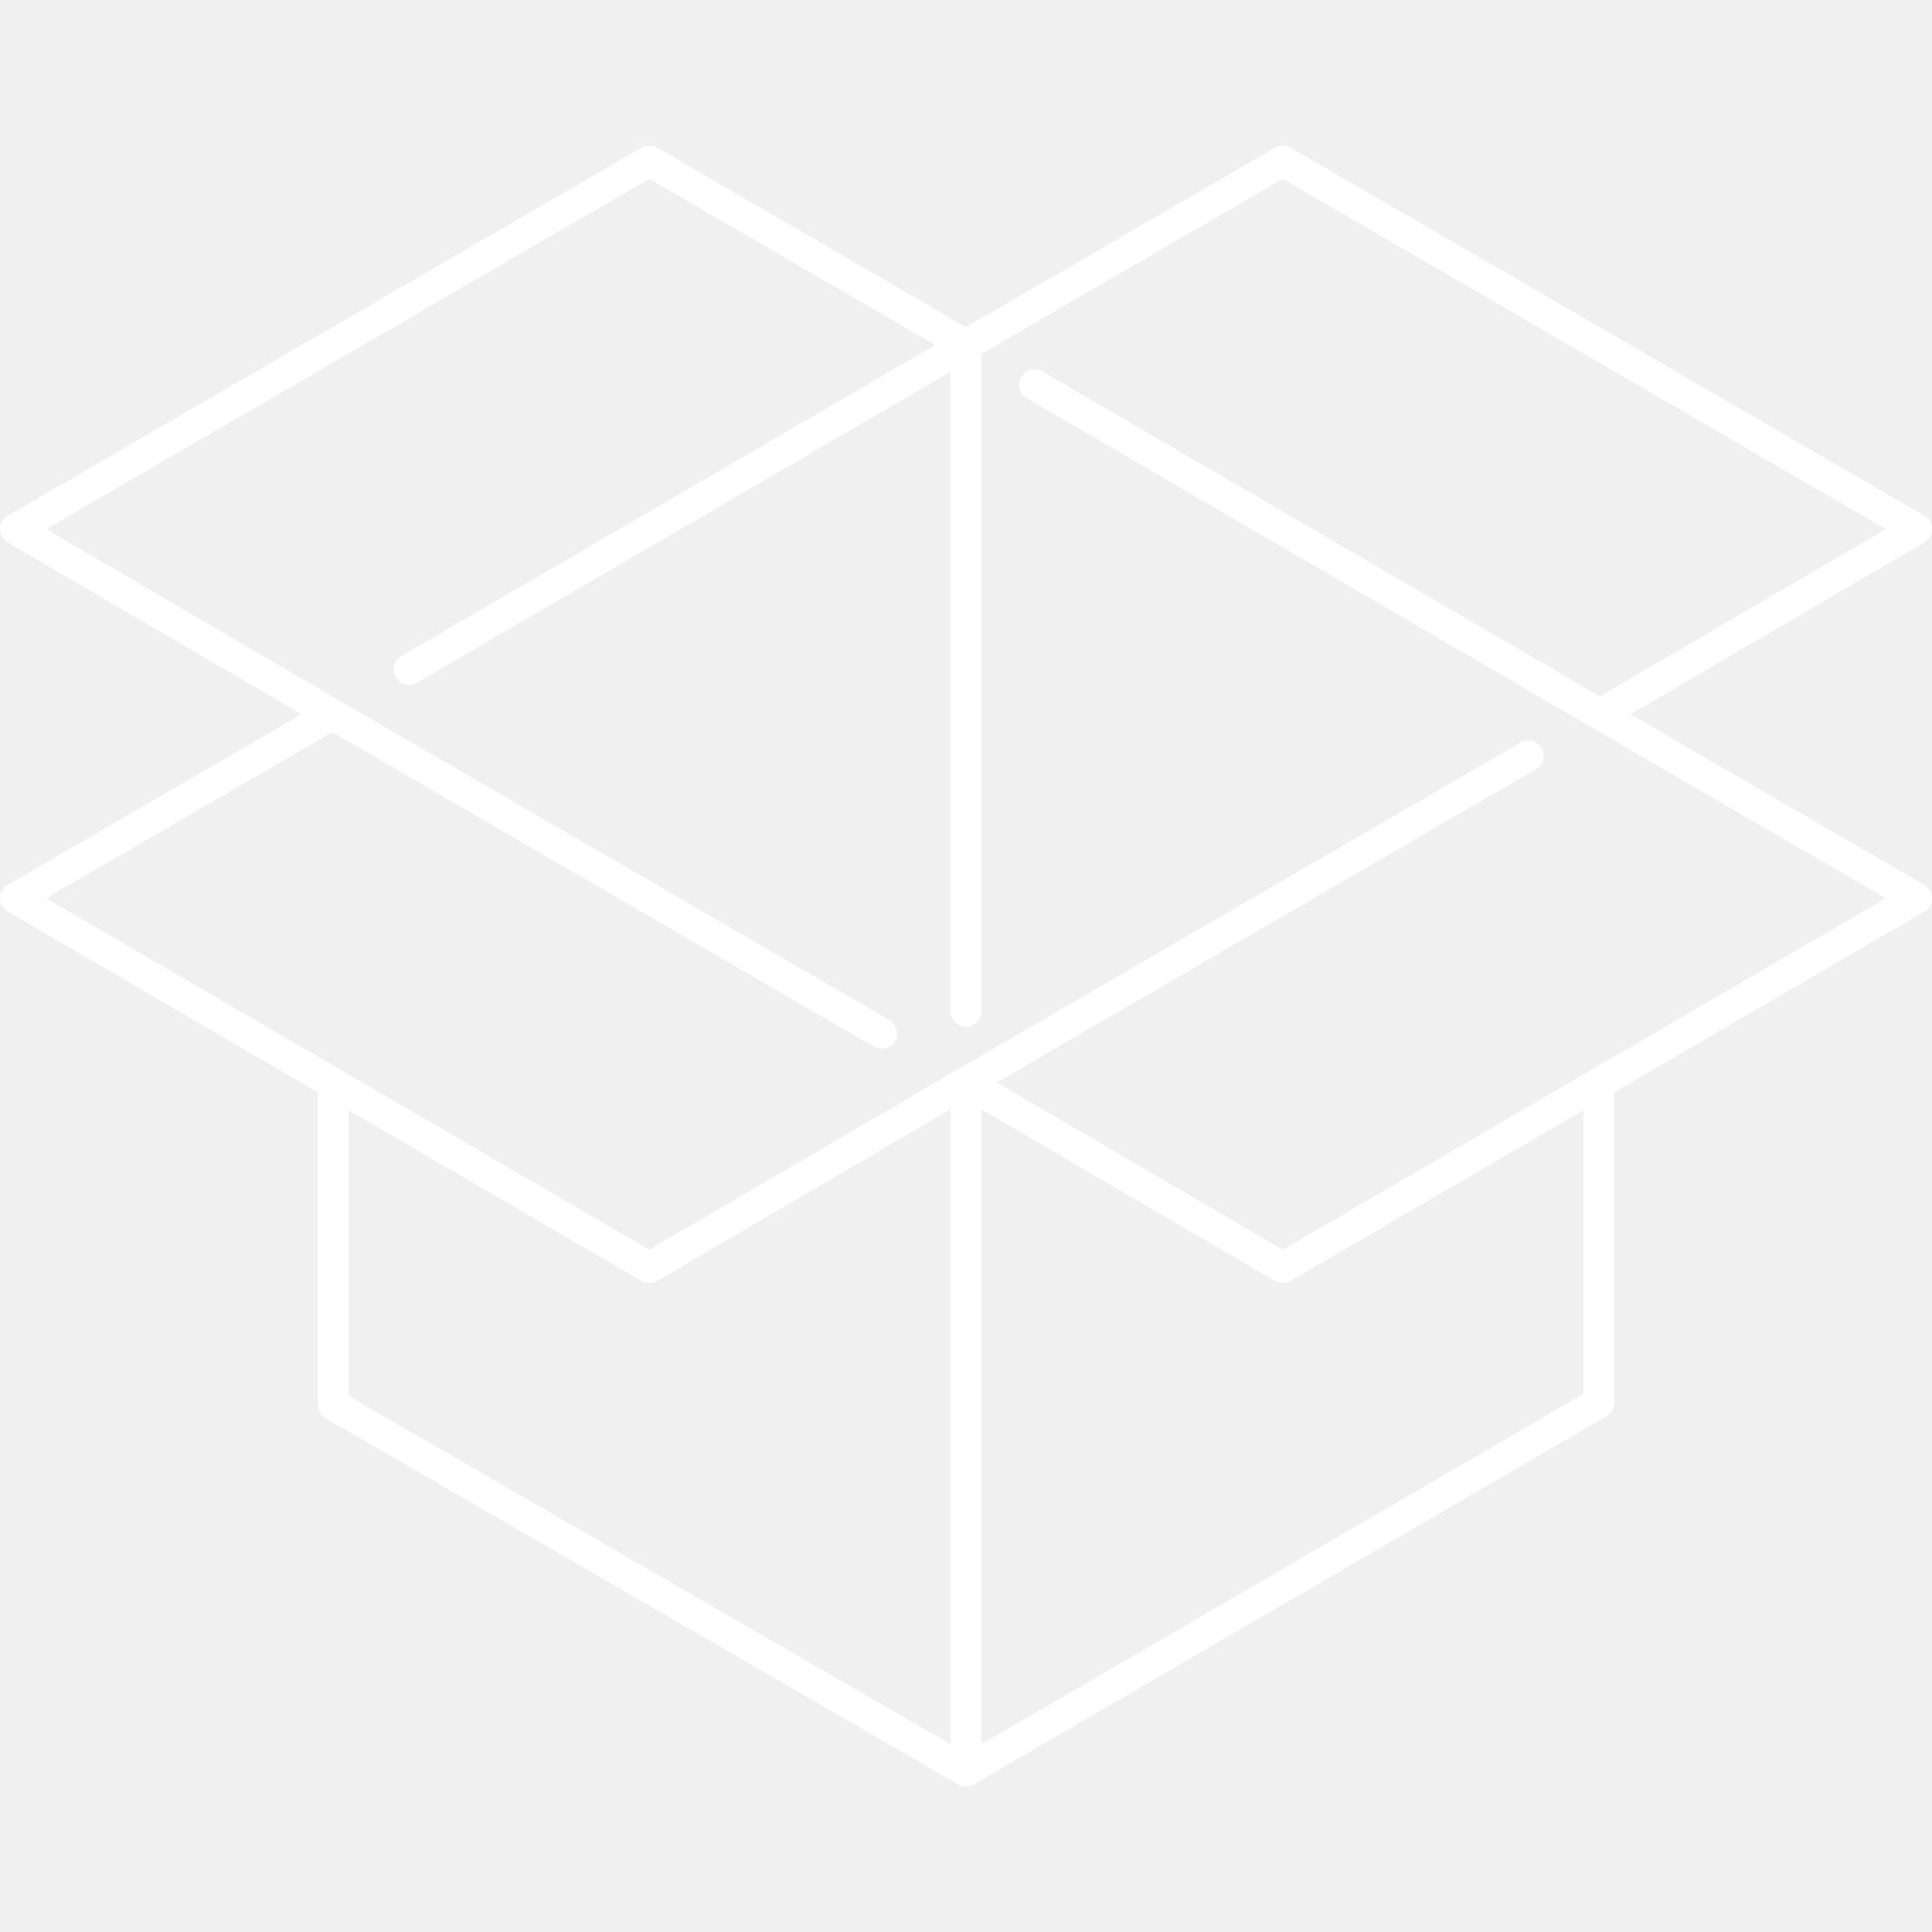
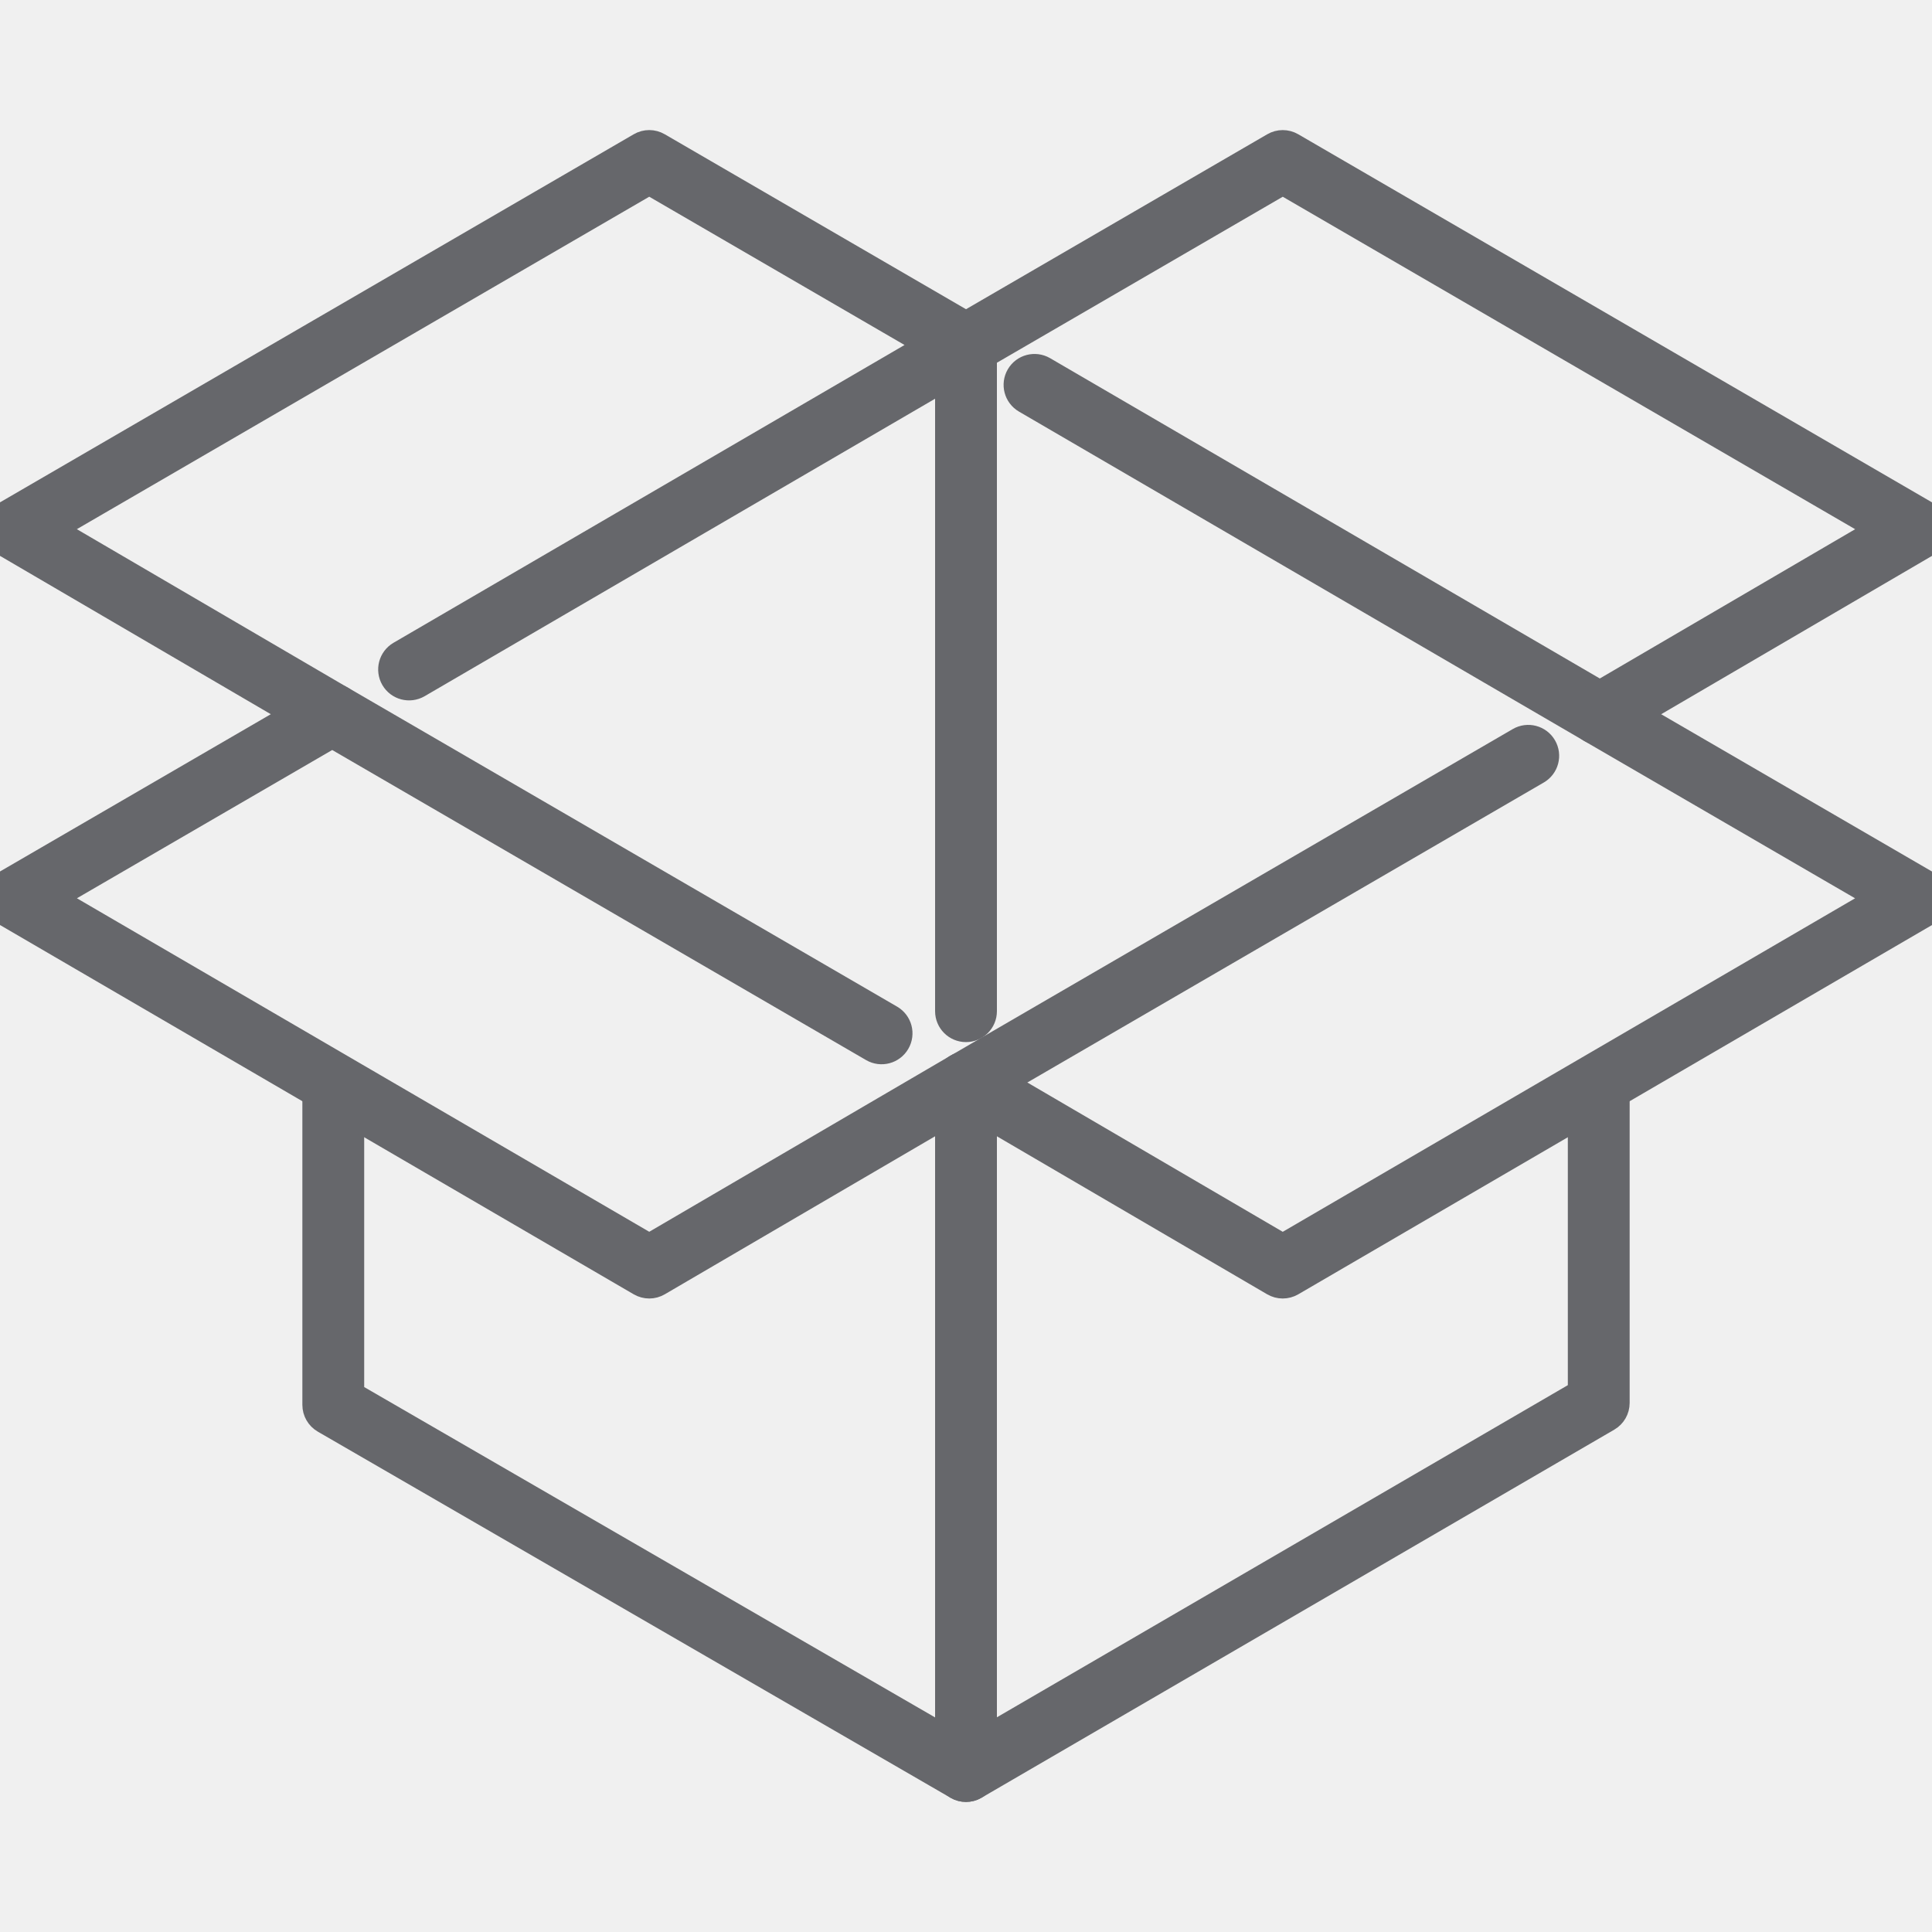
- <svg xmlns="http://www.w3.org/2000/svg" fill="#FFFFFF" height="800px" width="800px" version="1.1" id="Layer_1" viewBox="0 0 500 500" xml:space="preserve" stroke="#2000" stroke-width="8">
+ <svg xmlns="http://www.w3.org/2000/svg" fill="#66676B" height="800px" width="800px" version="1.1" id="Layer_1" viewBox="0 0 500 500" xml:space="preserve" stroke="#66676B" stroke-width="8">
  <g>
    <g>
      <path d="M498.008,133.479L333.984,38.211c-1.244-0.728-2.772-0.728-4.016,0l-81.976,47.608c-1.908,1.108-2.56,3.552-1.448,5.464    c1.108,1.916,3.552,2.552,5.464,1.448l79.968-46.44l156.08,90.656l-74.024,43.276L269.748,96.147    c-1.912-1.104-4.36-0.468-5.472,1.44c-1.112,1.908-0.468,4.36,1.44,5.472l146.304,85.248c0.624,0.364,1.32,0.544,2.016,0.544    c0.7,0,1.392-0.184,2.02-0.544l81.964-47.92c1.228-0.716,1.984-2.036,1.98-3.456C499.996,135.507,499.24,134.195,498.008,133.479z    " />
    </g>
  </g>
  <g>
    <g>
      <path d="M252.008,85.815l-81.976-47.608c-1.244-0.728-2.772-0.728-4.016,0L1.992,133.475c-1.232,0.712-1.988,2.028-1.992,3.452    c-0.004,1.42,0.752,2.736,1.98,3.456l81.96,47.92c0.636,0.372,1.328,0.548,2.016,0.548c1.376,0,2.716-0.708,3.456-1.98    c1.116-1.904,0.476-4.36-1.432-5.472l-76.036-44.46l156.08-90.656l74.024,42.996l-138.196,80.528    c-1.904,1.112-2.548,3.56-1.44,5.472c1.116,1.908,3.556,2.548,5.472,1.44l144.132-83.996c1.232-0.716,1.984-2.036,1.984-3.46    C254,87.843,253.244,86.527,252.008,85.815z" />
    </g>
  </g>
  <g>
    <g>
      <path d="M250,277.191c-2.212,0-4,1.788-4,4v170.212L90.252,361.275v-80.084c0-2.212-1.788-4-4-4c-2.212,0-4,1.788-4,4v82.392    c0,1.424,0.76,2.744,1.996,3.46l163.748,94.756c0.62,0.36,1.312,0.54,2.004,0.54s1.38-0.18,2-0.536c1.24-0.712,2-2.036,2-3.464    V281.191C254,278.979,252.212,277.191,250,277.191z" />
    </g>
  </g>
  <g>
    <g>
      <path d="M413.752,277.191c-2.212,0-4,1.788-4,4v79.588L254,451.387V281.191c0-2.212-1.788-4-4-4c-2.212,0-4,1.788-4,4v177.148    c0,1.428,0.764,2.752,2.004,3.468c0.62,0.356,1.308,0.532,1.996,0.532c0.696,0,1.392-0.18,2.012-0.544l163.752-95.26    c1.232-0.712,1.988-2.032,1.988-3.456v-81.888C417.752,278.979,415.964,277.191,413.752,277.191z" />
    </g>
  </g>
  <g>
    <g>
      <path d="M253.452,278.103c-1.108-1.904-3.556-2.548-5.472-1.432l-79.952,46.744L11.952,232.467l74.024-42.992l140.168,81.412    c1.908,1.112,4.356,0.464,5.464-1.448c1.116-1.908,0.464-4.356-1.448-5.464l-142.176-82.58c-1.244-0.728-2.772-0.728-4.016,0    L1.992,229.007C0.756,229.719,0,231.039,0,232.459c0,1.428,0.752,2.744,1.984,3.46l164.032,95.588    c0.624,0.364,1.32,0.544,2.016,0.544c0.7,0,1.392-0.184,2.02-0.556l81.968-47.92C253.924,282.463,254.564,280.011,253.452,278.103    z" />
    </g>
  </g>
  <g>
    <g>
      <path d="M498.008,229.015l-81.976-47.612c-1.908-1.108-4.356-0.464-5.464,1.448c-1.116,1.908-0.464,4.356,1.448,5.464    l76.032,44.16l-156.076,90.948l-79.952-46.744c-1.912-1.12-4.364-0.48-5.472,1.432c-1.116,1.904-0.476,4.36,1.432,5.472    l81.968,47.92c0.624,0.364,1.32,0.548,2.02,0.548c0.696,0,1.392-0.18,2.016-0.544l164.032-95.58    c1.232-0.716,1.984-2.036,1.984-3.46C500,231.047,499.244,229.731,498.008,229.015z" />
    </g>
  </g>
  <g>
    <g>
      <path d="M398.968,193.591c-1.112-1.916-3.568-2.556-5.464-1.448l-145.512,84.528c-1.908,1.108-2.56,3.552-1.448,5.464    c0.74,1.28,2.08,1.992,3.46,1.992c0.684,0,1.376-0.176,2.004-0.544l145.512-84.528    C399.428,197.947,400.08,195.503,398.968,193.591z" />
    </g>
  </g>
  <g>
    <g>
      <path d="M250,86.047c-2.212,0-4,1.788-4,4v171.648c0,2.212,1.788,4,4,4c2.212,0,4-1.788,4-4V90.047    C254,87.835,252.212,86.047,250,86.047z" />
    </g>
  </g>
</svg>
